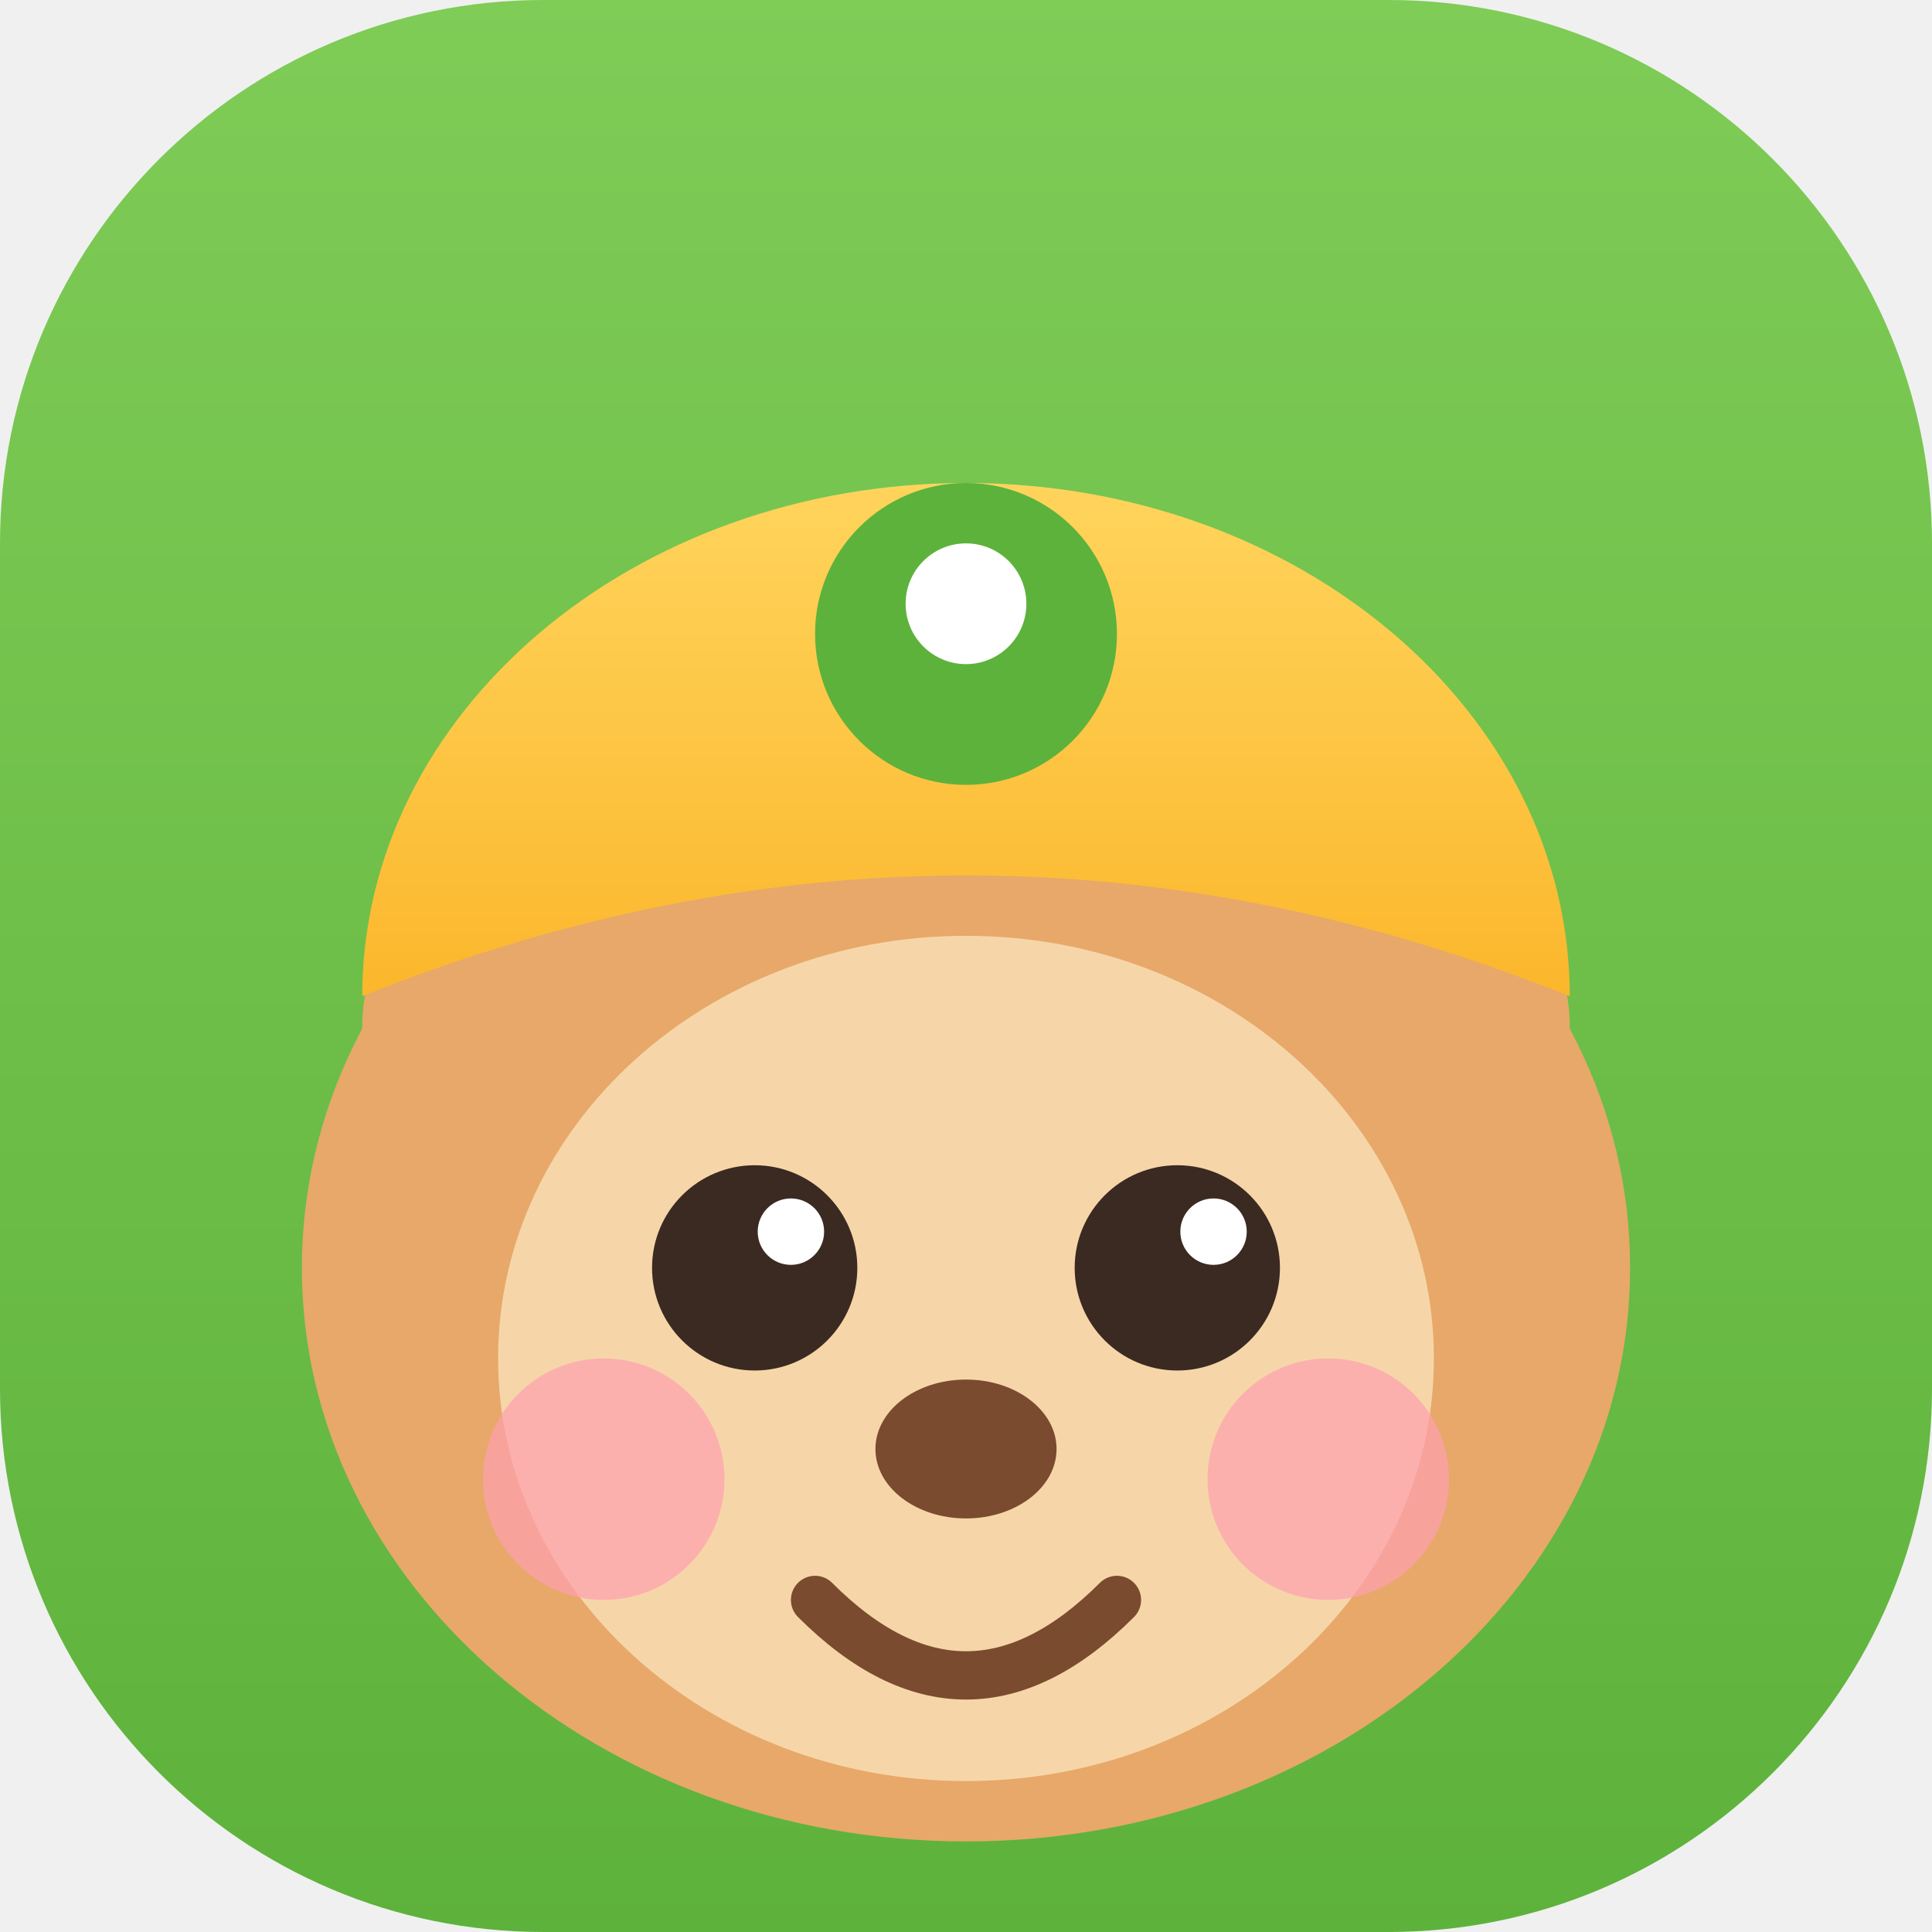
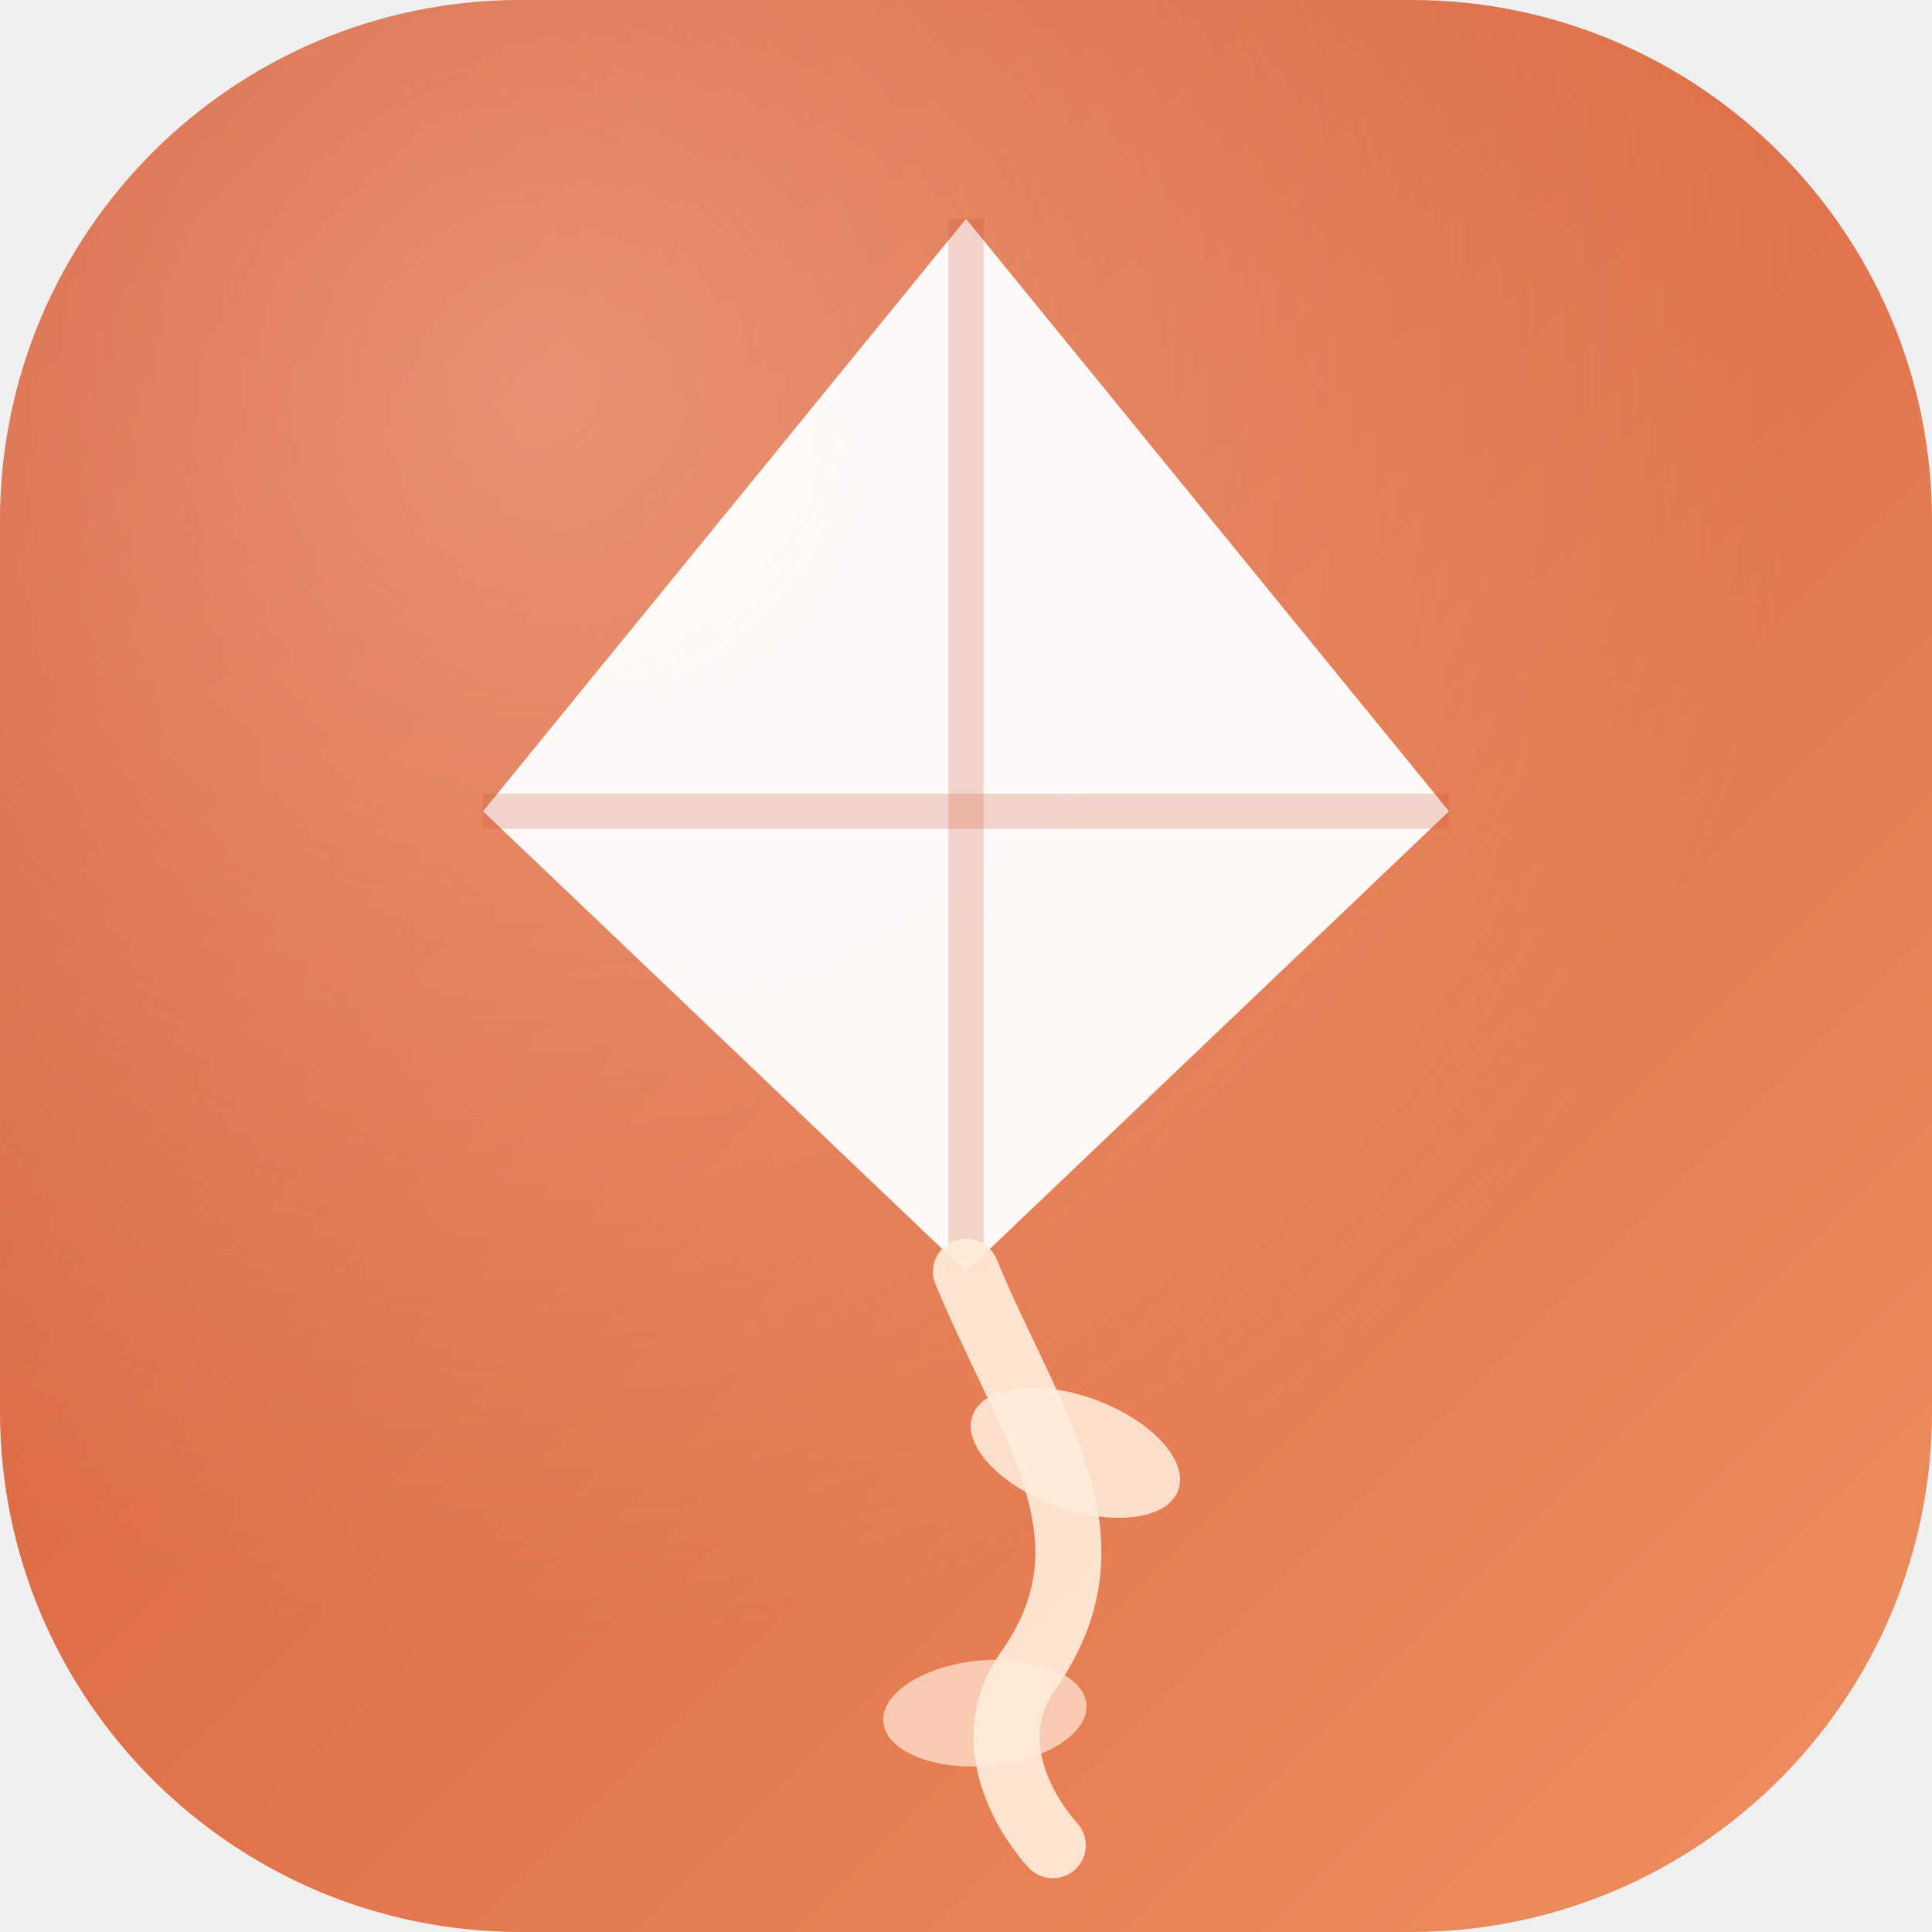
<svg xmlns="http://www.w3.org/2000/svg" viewBox="0 0 512 512" fill="none">
  <defs>
-     <linearGradient id="bg" x1="0" y1="0" x2="0" y2="1">
-       <stop offset="0%" stop-color="#7FCC57" />
-       <stop offset="100%" stop-color="#5DB23B" />
+     <linearGradient id="bg" x1="0" y1="0" x2="1" y2="1">
+       <stop offset="0%" stop-color="#d05535" />
+       <stop offset="100%" stop-color="#f09060" />
    </linearGradient>
-     <linearGradient id="cap" x1="0" y1="0" x2="0" y2="1">
-       <stop offset="0%" stop-color="#FFD45C" />
-       <stop offset="100%" stop-color="#FBB72C" />
-     </linearGradient>
+     <radialGradient id="gl" cx="28%" cy="20%" r="65%">
+       <stop offset="0%" stop-color="rgba(255,210,185,0.42)" />
+       <stop offset="100%" stop-color="rgba(255,210,185,0)" />
+     </radialGradient>
  </defs>
-   <g transform="scale(8)">
-     <rect width="64" height="64" rx="18" fill="url(#bg)" />
-     <circle cx="18" cy="34" r="6" fill="#E7A86A" />
-     <circle cx="46" cy="34" r="6" fill="#E7A86A" />
-     <ellipse cx="32" cy="42" rx="22" ry="19" fill="#E7A86A" />
-     <ellipse cx="32" cy="45" rx="15.5" ry="14" fill="#F6D6A8" />
-     <path d="M12 33 a20 17 0 0 1 40 0 q-20 -8 -40 0 Z" fill="url(#cap)" />
-     <circle cx="32" cy="21" r="5" fill="#5DB23B" />
-     <circle cx="32" cy="20" r="2" fill="#fff" />
-     <circle cx="25" cy="42" r="3.4" fill="#3A2A22" />
-     <circle cx="39" cy="42" r="3.4" fill="#3A2A22" />
-     <circle cx="26.2" cy="40.8" r="1.1" fill="#fff" />
-     <circle cx="40.2" cy="40.8" r="1.1" fill="#fff" />
-     <circle cx="20" cy="49" r="4" fill="#FF9FB0" opacity="0.7" />
-     <circle cx="44" cy="49" r="4" fill="#FF9FB0" opacity="0.7" />
-     <ellipse cx="32" cy="48" rx="3" ry="2.3" fill="#7A4B2E" />
-     <path d="M27 53 q5 5 10 0" stroke="#7A4B2E" stroke-width="1.6" stroke-linecap="round" fill="none" />
-   </g>
+   <rect width="512" height="512" rx="138" fill="url(#bg)" />
+   <rect width="512" height="512" rx="138" fill="url(#gl)" />
+   <path d="M256 58L384 215L256 337L128 215Z" fill="rgba(255,255,255,0.95)" />
+   <path d="M256 58L384 215L256 215Z" fill="rgba(255,255,255,0.08)" />
+   <line x1="128" y1="215" x2="384" y2="215" stroke="rgba(200,80,45,0.22)" stroke-width="9.3" />
+   <line x1="256" y1="58" x2="256" y2="337" stroke="rgba(200,80,45,0.22)" stroke-width="9.3" />
+   <path d="M256 337C273 378 297 407 273 442C256 465 279 489 279 489" stroke="rgba(255,236,218,0.92)" stroke-width="17.5" stroke-linecap="round" fill="none" />
+   <ellipse cx="285" cy="385" rx="29" ry="15" fill="rgba(255,236,218,0.88)" transform="rotate(20 285 385)" />
+   <ellipse cx="261" cy="454" rx="27" ry="14" fill="rgba(255,236,218,0.70)" transform="rotate(-5 261 454)" />
</svg>
